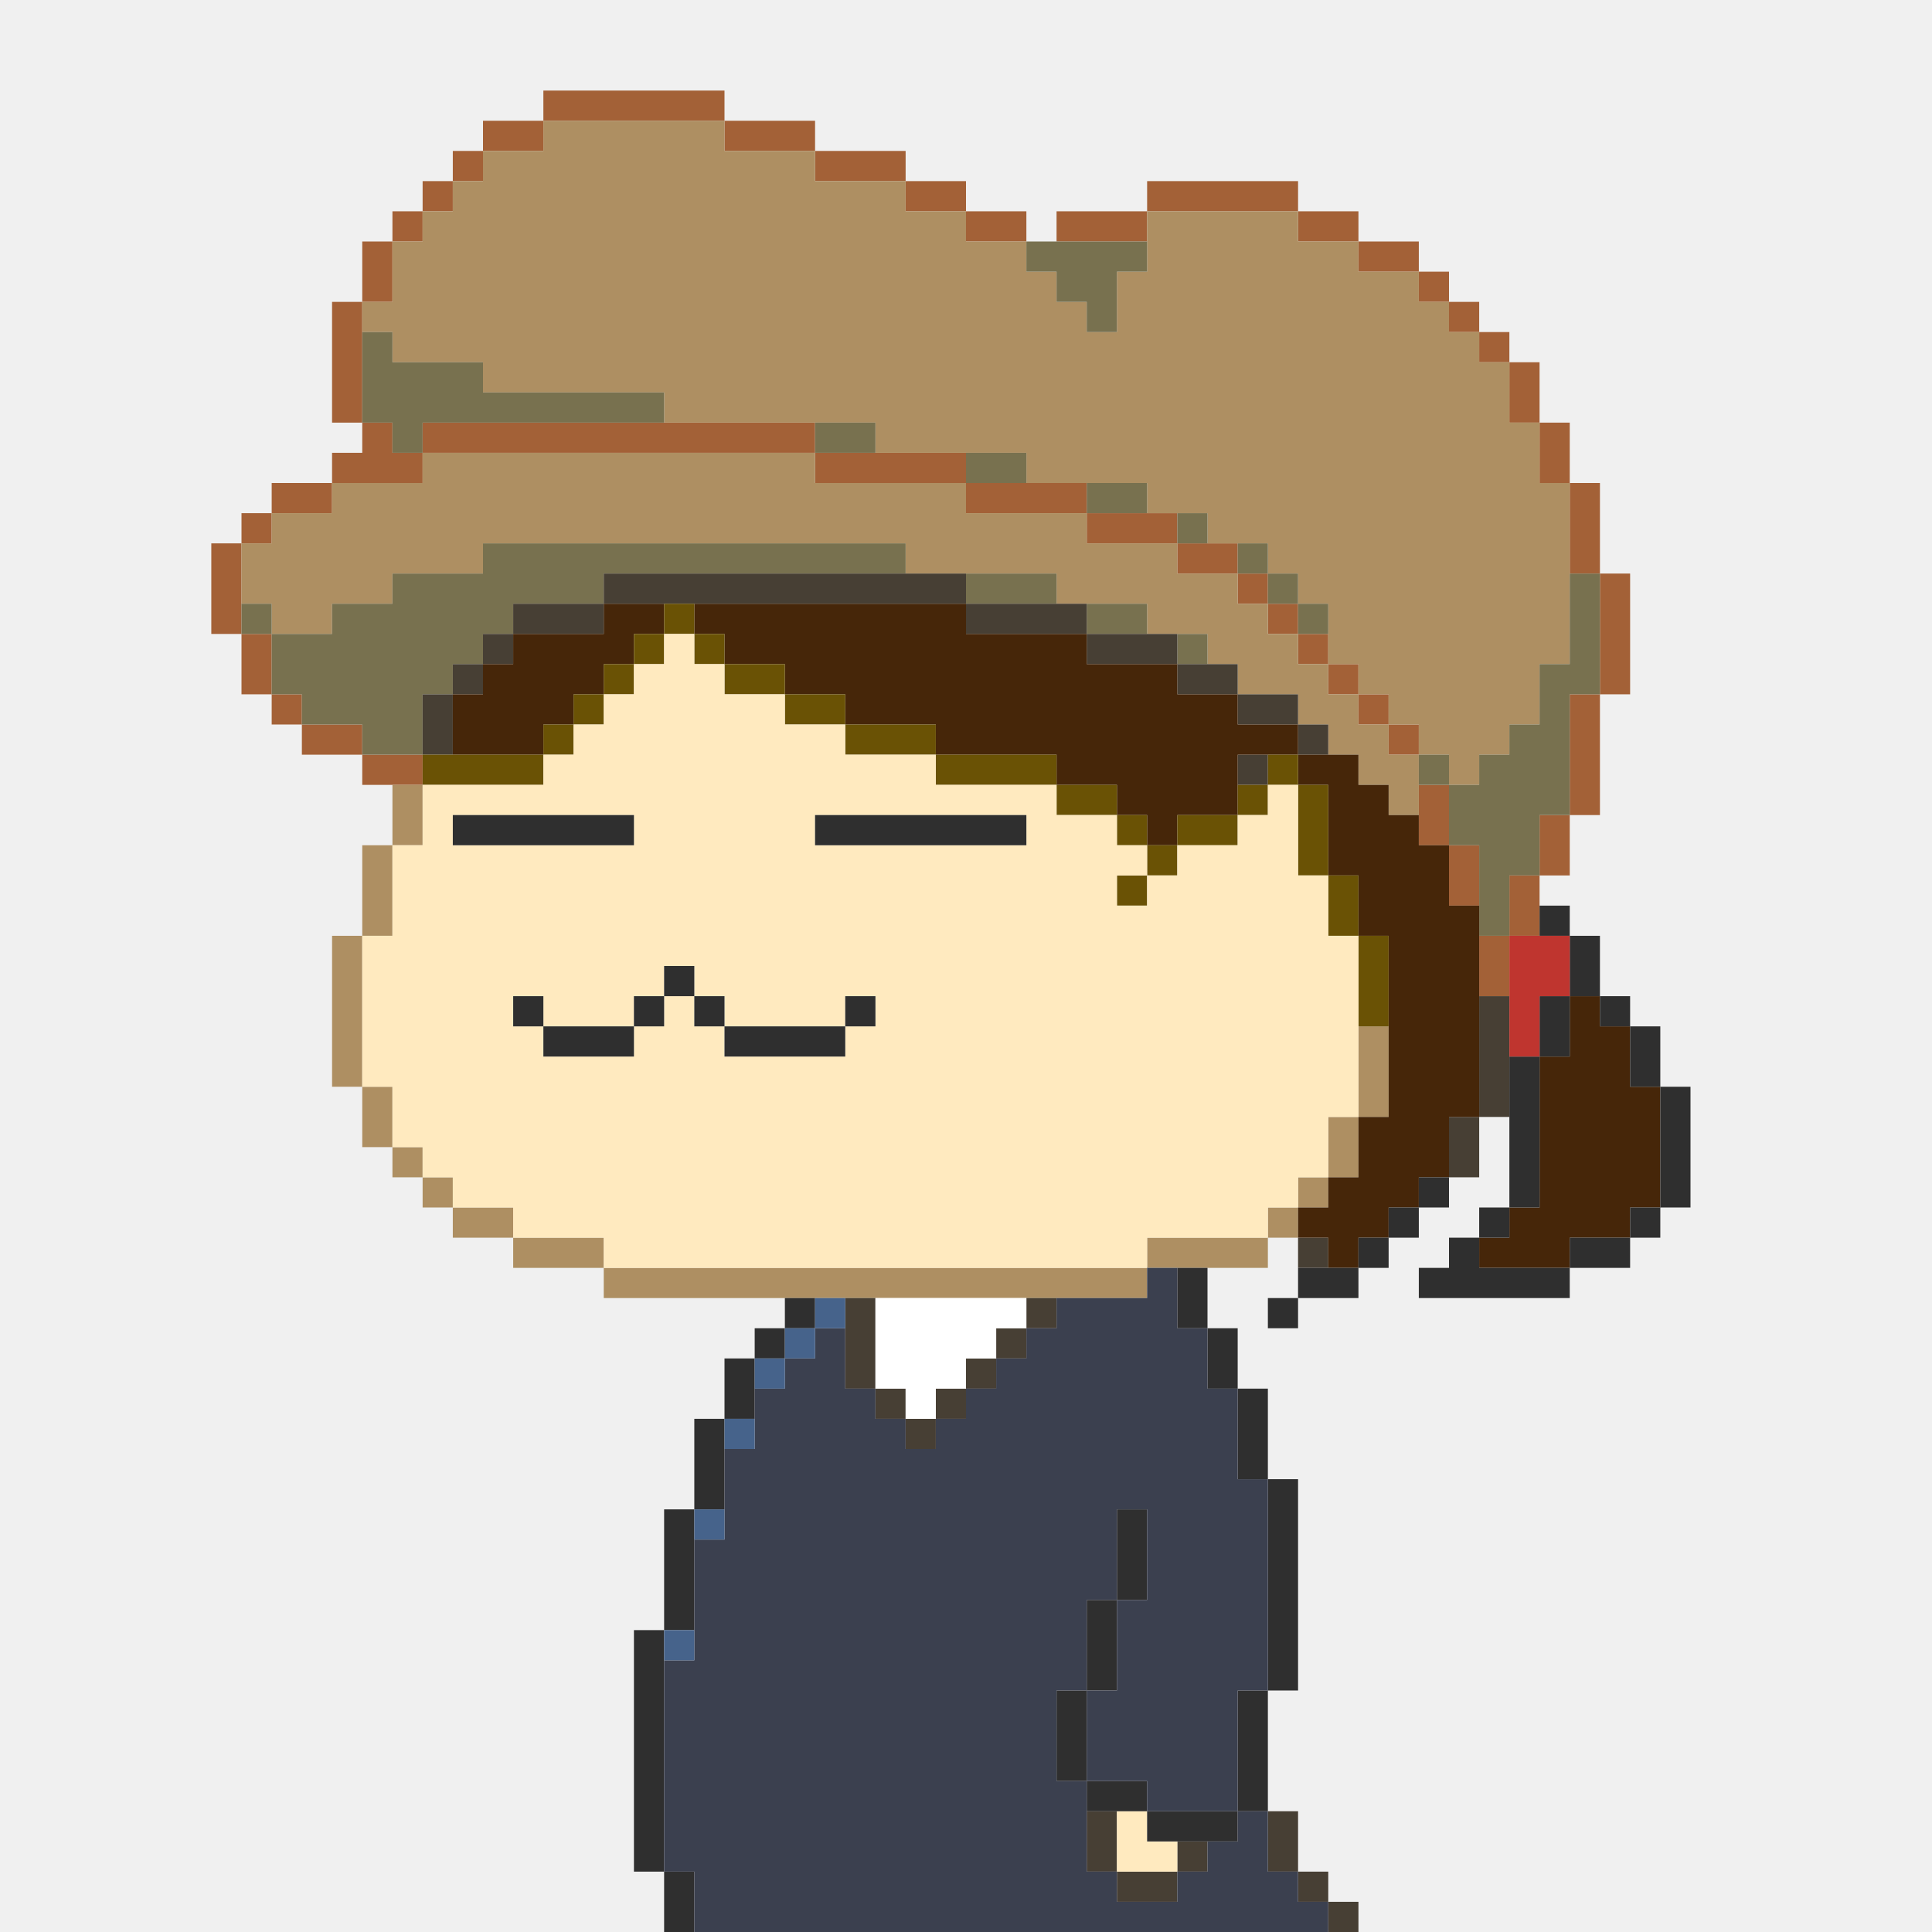
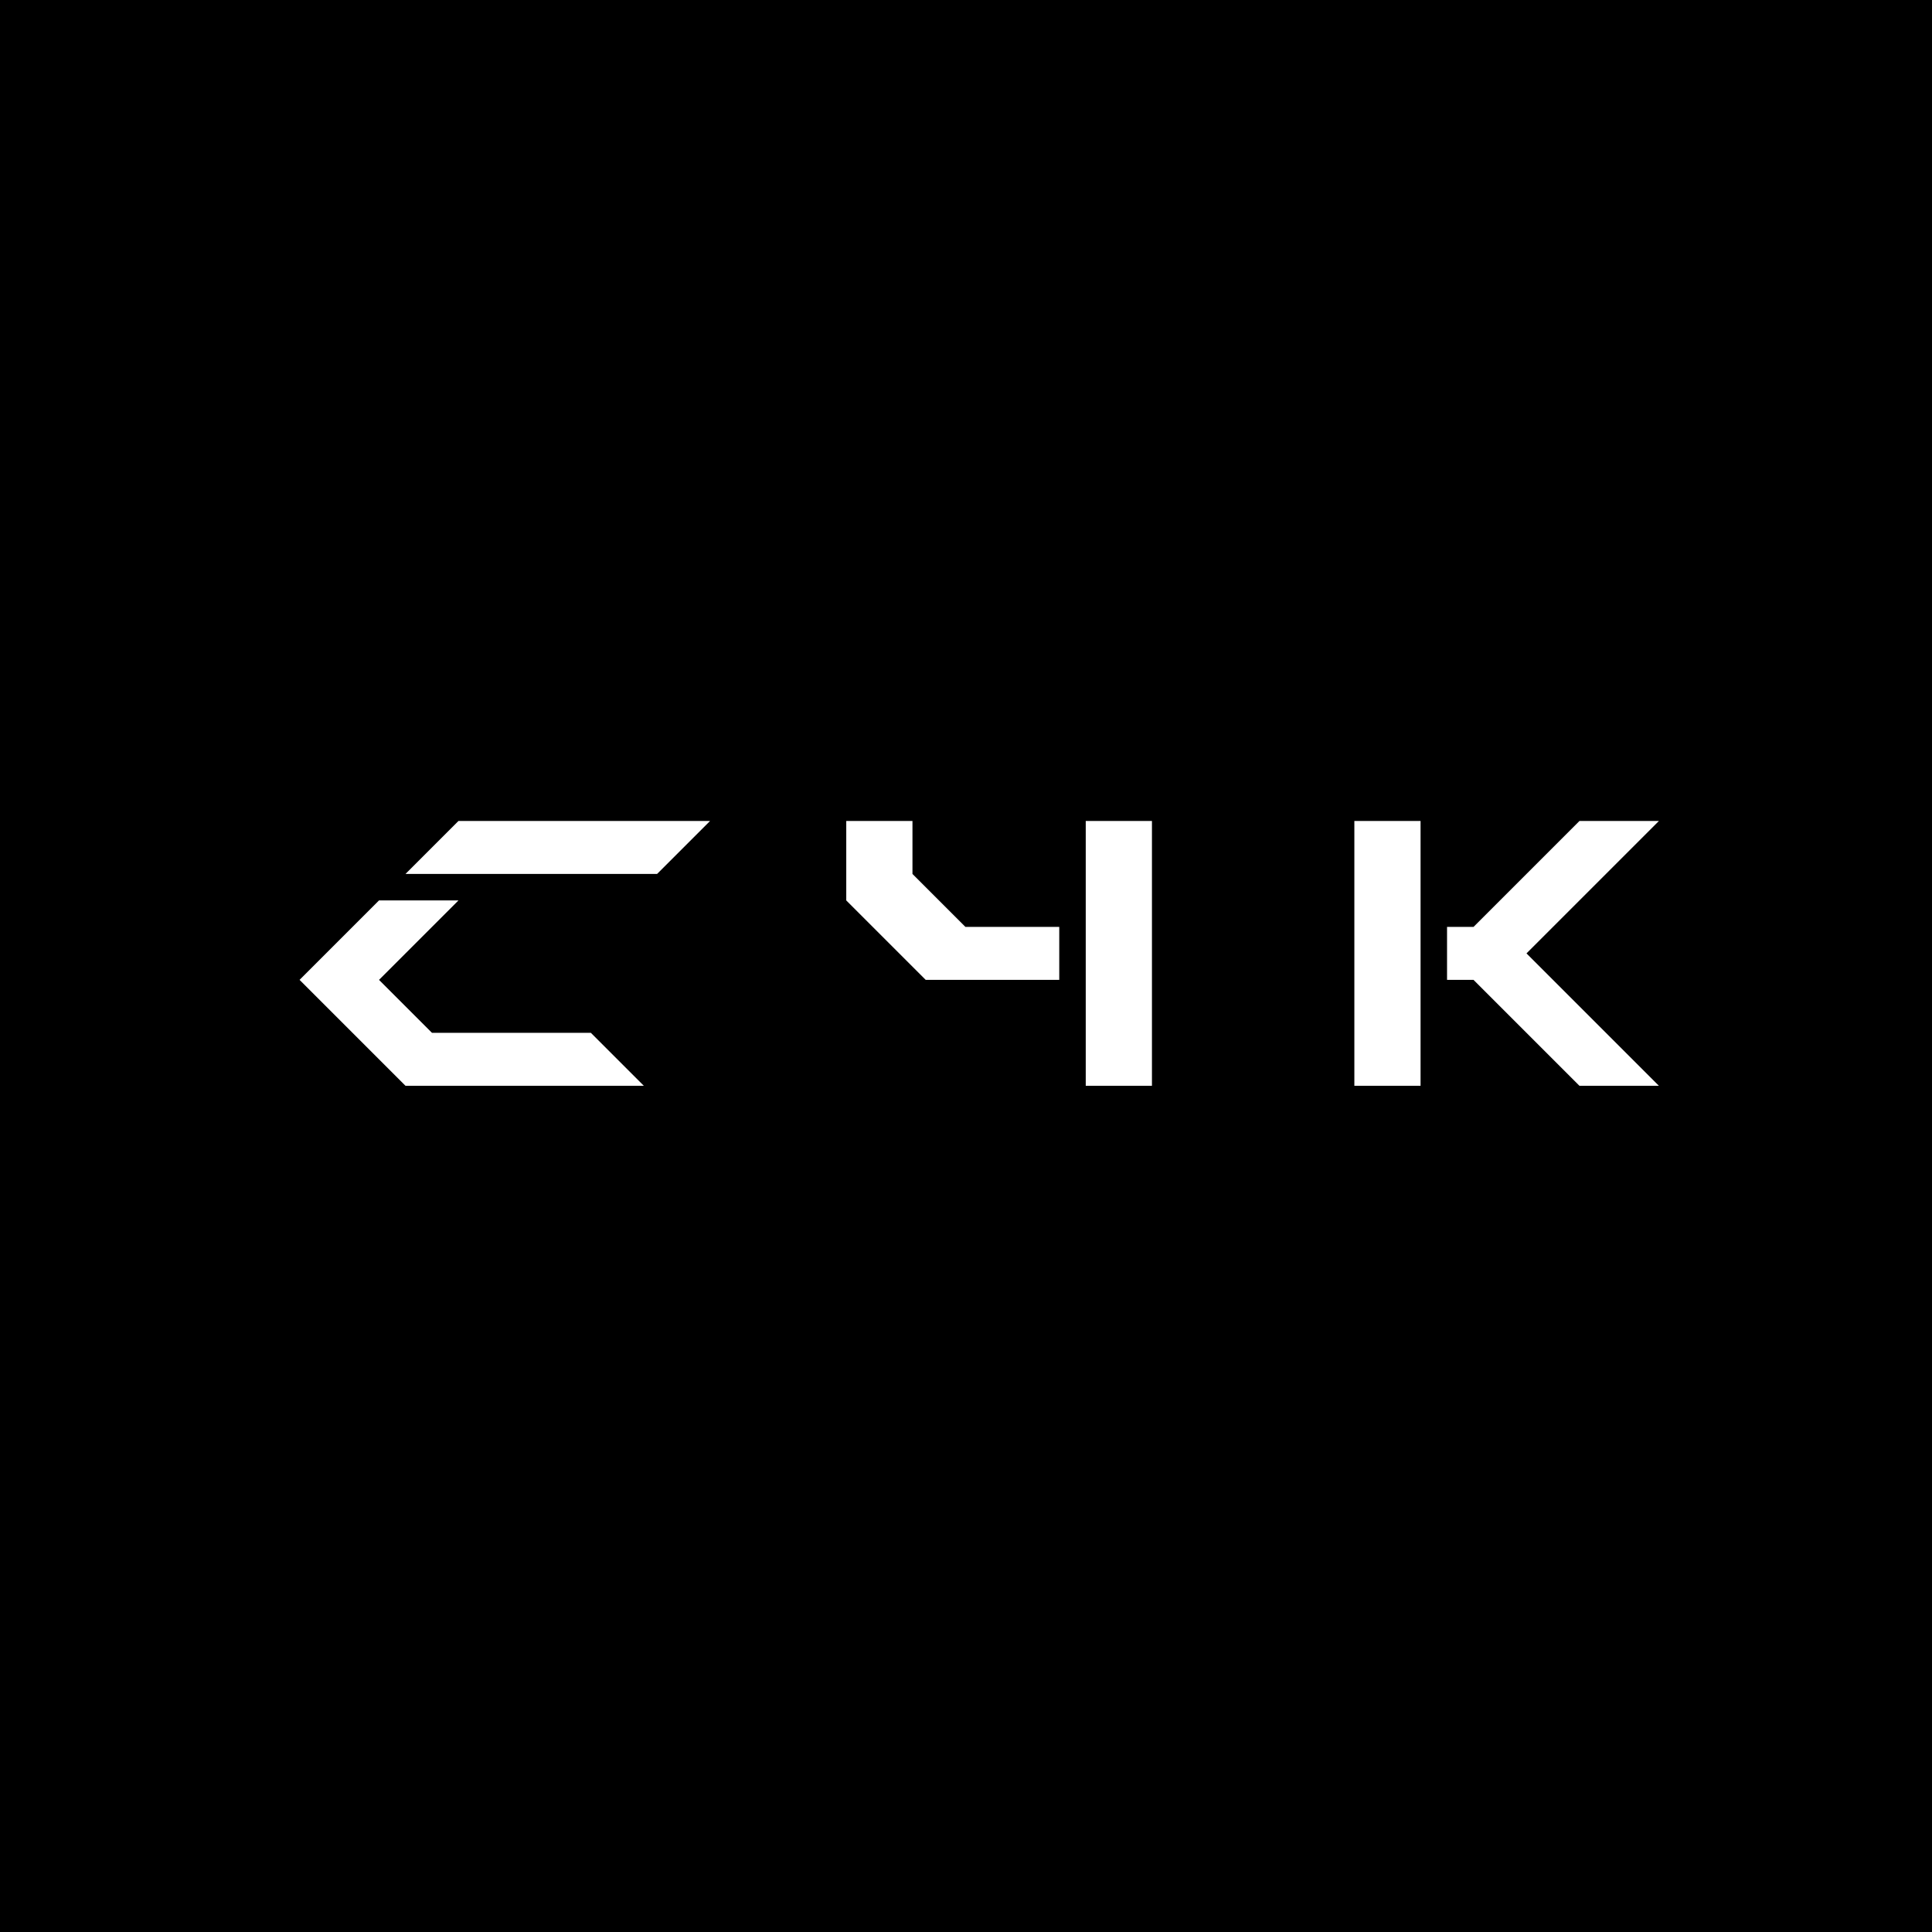
- <svg xmlns="http://www.w3.org/2000/svg" xmlns:xlink="http://www.w3.org/1999/xlink" buffered-rendering="static" width="1024px" height="1024px" viewBox="0,0,1024,1024">
-   <defs>
-     <g id="dots">
-       <path d="m0,0h1024v1024h-304v-16h-16v-16h-16v-32h-16v-64h16v-112h-16v-48h-16v-32h-16v-32h32v-16h16v32h32v-16h16v-16h16v-16h16v-16h16v-32h16v48h-16v16h-16v16h-16v16h80v-16h32v-16h16v-16h16v-64h-16v-32h-16v-16h-16v-32h-16v-16h-16v-16h16v-32h16v-64h16v-64h-16v-48h-16v-32h-16v-32h-16v-16h-16v-16h-16v-16h-16v-16h-32v-16h-32v-16h-80v16h-48v16h-16v-16h-32v-16h-32v-16h-48v-16h-48v-16h-96v16h-32v16h-16v16h-16v16h-16v16h-16v32h-16v64h16v16h-16v16h-32v16h-16v16h-16v48h16v32h16v16h16v16h32v16h16v32h-16v48h-16v80h16v32h16v16h16v16h16v16h32v16h48v16h96v16h-16v16h-16v32h-16v48h-16v64h-16v128h16v32h-352zm673,688h-1v16h16v-16z" opacity="0" />
-       <path d="m288,48h96v16h48v16h48v16h32v16h32v16h-32v-16h-32v-16h-48v-16h-48v-16h-96v16h-32v16h-16v16h-16v16h-16v32h-16v64h16v16h16v-16h208v16h80v16h64v16h48v16h32v16h16v16h16v16h16v16h16v16h16v16h16v16h-16v-16h-16v-16h-16v-16h-16v-16h-16v-16h-16v-16h-32v-16h-48v-16h-64v-16h-80v-16h-208v16h-48v16h-32v16h-16v48h16v32h16v16h32v16h32v16h-32v-16h-32v-16h-16v-16h-16v-32h-16v-48h16v-16h16v-16h32v-16h16v-16h-16v-64h16v-32h16v-16h16v-16h16v-16h16v-16h32zm320,48h80v16h32v16h32v16h16v16h16v16h16v16h16v32h16v32h16v48h16v64h-16v64h-16v32h-16v32h-16v32h-16v-32h16v-32h16v-32h16v-64h16v-64h-16v-48h-16v-32h-16v-32h-16v-16h-16v-16h-16v-16h-32v-16h-32v-16h-80v16h-48v-16h48zm144,320h16v32h16v32h-16v-32h-16z" fill="#a36137" />
-       <path d="m288,64h96v16h48v16h48v16h32v16h32v16h16v16h16v16h16v-32h16v-32h80v16h32v16h32v16h16v16h16v16h16v32h16v32h16v96h-16v32h-16v16h-16v16h-16v-16h-16v32h-16v-16h-16v-16h-16v-16h-16v-16h-32v-16h-16v-16h-32v-16h-48v-16h-80v-16h-224v16h-48v16h-32v16h-32v-16h-16v-32h16v-16h32v-16h48v-16h208v16h80v16h64v16h48v16h32v16h16v16h16v16h16v-32h-16v-16h-16v-16h-32v-16h-32v-16h-64v-16h-80v-16h-112v-16h-96v-16h-48v-16h-16v-16h16v-32h16v-16h16v-16h16v-16h32zm417,288h-1v16h16v-16zm16,16h-1v16h16v-16zm16,16h-1v16h16v-16zm-529,32h16v32h-16v48h-16v80h16v32h16v16h16v16h32v16h48v16h288v-16h64v-16h16v-16h16v-32h16v-48h16v48h-16v32h-16v16h-16v16h-16v16h-64v16h-288v-16h-48v-16h-32v-16h-16v-16h-16v-16h-16v-32h-16v-80h16v-48h16z" fill="#ae8f62" />
-       <path d="m544,128h64v16h-16v32h-16v-16h-16v-16h-16zm-352,48h16v16h48v16h96v16h-128v16h-16v-16h-16zm240,48h32v16h-32zm80,16h32v16h-32zm64,16h32v16h-32zm48,16h16v16h-16zm-368,16h224v16h-160v16h-48v16h-16v16h-16v16h-16v32h-32v-16h-32v-16h-16v-32h-16v-16h16v16h32v-16h32v-16h48zm400,0h16v16h16v16h16v16h-16v-16h-16v-16h-16zm-144,16h48v16h-48zm320,0h16v64h-16v64h-16v32h-16v32h-16v-48h-16v-32h-16v-16h16v16h16v-16h16v-16h16v-32h16zm-256,16h32v16h-32zm48,16h16v16h-16z" fill="#78714f" />
-       <path d="m320,304h192v16h64v16h48v16h32v16h32v16h16v16h-16v-16h-32v-16h-32v-16h-48v-16h-64v-16h-192v16h-48v16h-16v16h-16v32h-16v-32h16v-16h16v-16h16v-16h48zm336,96h16v16h-16zm128,128h16v64h-16v32h-16v-32h16zm-96,128h16v16h-16zm-240,32h16v48h16v16h16v-16h16v-16h16v-16h16v-16h16v16h-16v16h-16v16h-16v16h-16v16h-16v-16h-16v-16h-16zm128,272h16v32h32v-16h16v16h-16v16h-32v-16h-16zm96,0h16v32h16v16h16v16h-16v-16h-16v-16h-16z" fill="#473f34" />
-       <path d="m320,320h32v16h-16v16h-16v16h-16v16h-16v16h-48v-32h16v-16h16v-16h48zm48,0h144v16h64v16h48v16h32v16h32v16h32v16h16v16h16v16h16v32h16v112h-16v32h-16v16h-16v16h-16v16h-16v-16h-16v-16h16v-16h16v-32h16v-96h-16v-32h-16v-48h-16v-16h-32v32h-32v16h-16v-16h-16v-16h-32v-16h-64v-16h-48v-16h-32v-16h-32v-16h-16zm464,208h16v16h16v32h16v64h-16v16h-32v16h-48v-16h16v-16h16v-80h16z" fill="#462609" />
-       <path d="m352,320h16v16h16v16h32v16h32v16h48v16h64v16h32v16h16v16h16v-16h32v-16h16v-16h16v16h16v48h16v32h16v48h-16v-48h-16v-32h-16v-48h-16v16h-16v16h-32v16h-16v16h-16v-16h16v-16h-16v-16h-32v-16h-64v-16h-48v-16h-32v-16h-32v-16h-16v-16h-16v16h-16v16h-16v16h-16v16h-16v16h-64v-16h64v-16h16v-16h16v-16h16v-16h16z" fill="#6a5205" />
-       <path d="m352,336h16v16h16v16h32v16h32v16h48v16h64v16h32v16h16v16h16v-16h32v-16h16v-16h16v48h16v32h16v96h-16v32h-16v16h-16v16h-64v16h-288v-16h-48v-16h-32v-16h-16v-16h-16v-32h-16v-80h16v-48h16v-32h64v-16h16v-16h16v-16h16v-16h16zm-111,96h-1v16h96v-16zm192,0h-1v16h112v-16zm160,32h-1v16h16v-16zm-240,48h-1v16h16v-16zm-80,16h-1v16h16v-16zm64,0h-1v16h16v-16zm32,0h-1v16h16v-16zm80,0h-1v16h16v-16zm-160,16h-1v16h48v-16zm96,0h-1v16h64v-16zm207,416h16v16h16v16h-32z" fill="#ffeabf" />
-       <path d="m240,432h96v16h-96zm192,0h112v16h-112zm384,48h16v16h16v32h16v16h16v32h16v64h-16v16h-16v16h-32v16h-80v-16h16v-16h16v-16h16v-80h16v-32h16v-32h-16zm-464,32h16v16h16v16h64v-16h16v16h-16v16h-64v-16h-16v-16h-16v16h-16v16h-48v-16h-16v-16h16v16h48v-16h16zm481,16h-1v32h-16v80h-16v16h-16v16h48v-16h32v-16h16v-64h-16v-32h-16v-16zm-81,96h16v16h-16v16h-16v16h-16v16h-32v16h-16v-16h16v-16h32v-16h16v-16h16zm-128,48h16v32h16v32h16v48h16v112h-16v64h-16v16h-48v-16h-32v-16h-16v-48h16v-48h16v-48h16v48h-16v48h-16v48h32v16h48v-64h16v-112h-16v-48h-16v-32h-16zm-208,16h16v16h-16v16h-16v32h-16v48h-16v64h-16v128h16v32h-16v-32h-16v-128h16v-64h16v-48h16v-32h16v-16h16z" fill="#2f2f2f" />
-       <path d="m800,496h32v32h-16v32h-16z" fill="#bf352f" />
-       <path d="m608,672h16v32h16v32h16v48h16v112h-16v64h16v32h16v16h16v16h-336v-32h-16v-112h16v-64h16v-48h16v-32h16v-16h16v-16h16v32h16v16h16v16h16v-16h16v-16h16v-16h16v-16h16v-16h48zm-15,128h-1v48h16v-48zm-16,48h-1v48h16v-48zm-16,48h-1v48h16v-48zm16,48h-1v48h16v16h32v-16h16v-16h16v-16h-48v-16z" fill="#3b404f" />
-       <path d="m432,688h16v16h-16v16h-16v16h-16v-16h16v-16h16zm-48,64h16v16h-16zm-16,48h16v16h-16zm-16,64h16v16h-16z" fill="#46638b" />
-       <path d="m464,688h80v16h-16v16h-16v16h-16v16h-16v-16h-16z" fill="#fff" />
-     </g>
-   </defs>
-   <use xlink:href="#dots" />
+ <svg xmlns="http://www.w3.org/2000/svg" width="1532px" height="1532px" viewBox="0 0 1532 1532" version="1.1">
+   <g id="Page-1" stroke="none" stroke-width="1" fill="none" fill-rule="evenodd">
+     <rect id="Rectangle" fill="#000000" x="0" y="0" width="1532" height="1532" />
+     <path d="M237.55,777 L300.55,714 L363.55,714 L300.55,777 L342.55,819 L468.55,819 L510.55,861 L321.55,861 L237.55,777 Z M521.05,693 L321.55,693 L363.55,651 L563.05,651 L521.05,693 Z M913.45,861 L860.95,861 L860.95,651 L913.45,651 L913.45,861 Z M671.05,714 L671.05,651 L723.55,651 L723.55,693 L765.55,735 L839.95,735 L839.95,777 L734.05,777 L671.05,714 Z M1126.45,861 L1073.95,861 L1073.95,651 L1126.45,651 L1126.45,861 Z M1147.45,735 L1168.45,735 L1252.45,651 L1315.45,651 L1210.45,756 L1315.45,861 L1252.45,861 L1168.45,777 L1147.45,777 L1147.45,735 Z" id="C4K" fill="#FFFFFF" fill-rule="nonzero" />
+   </g>
</svg>
